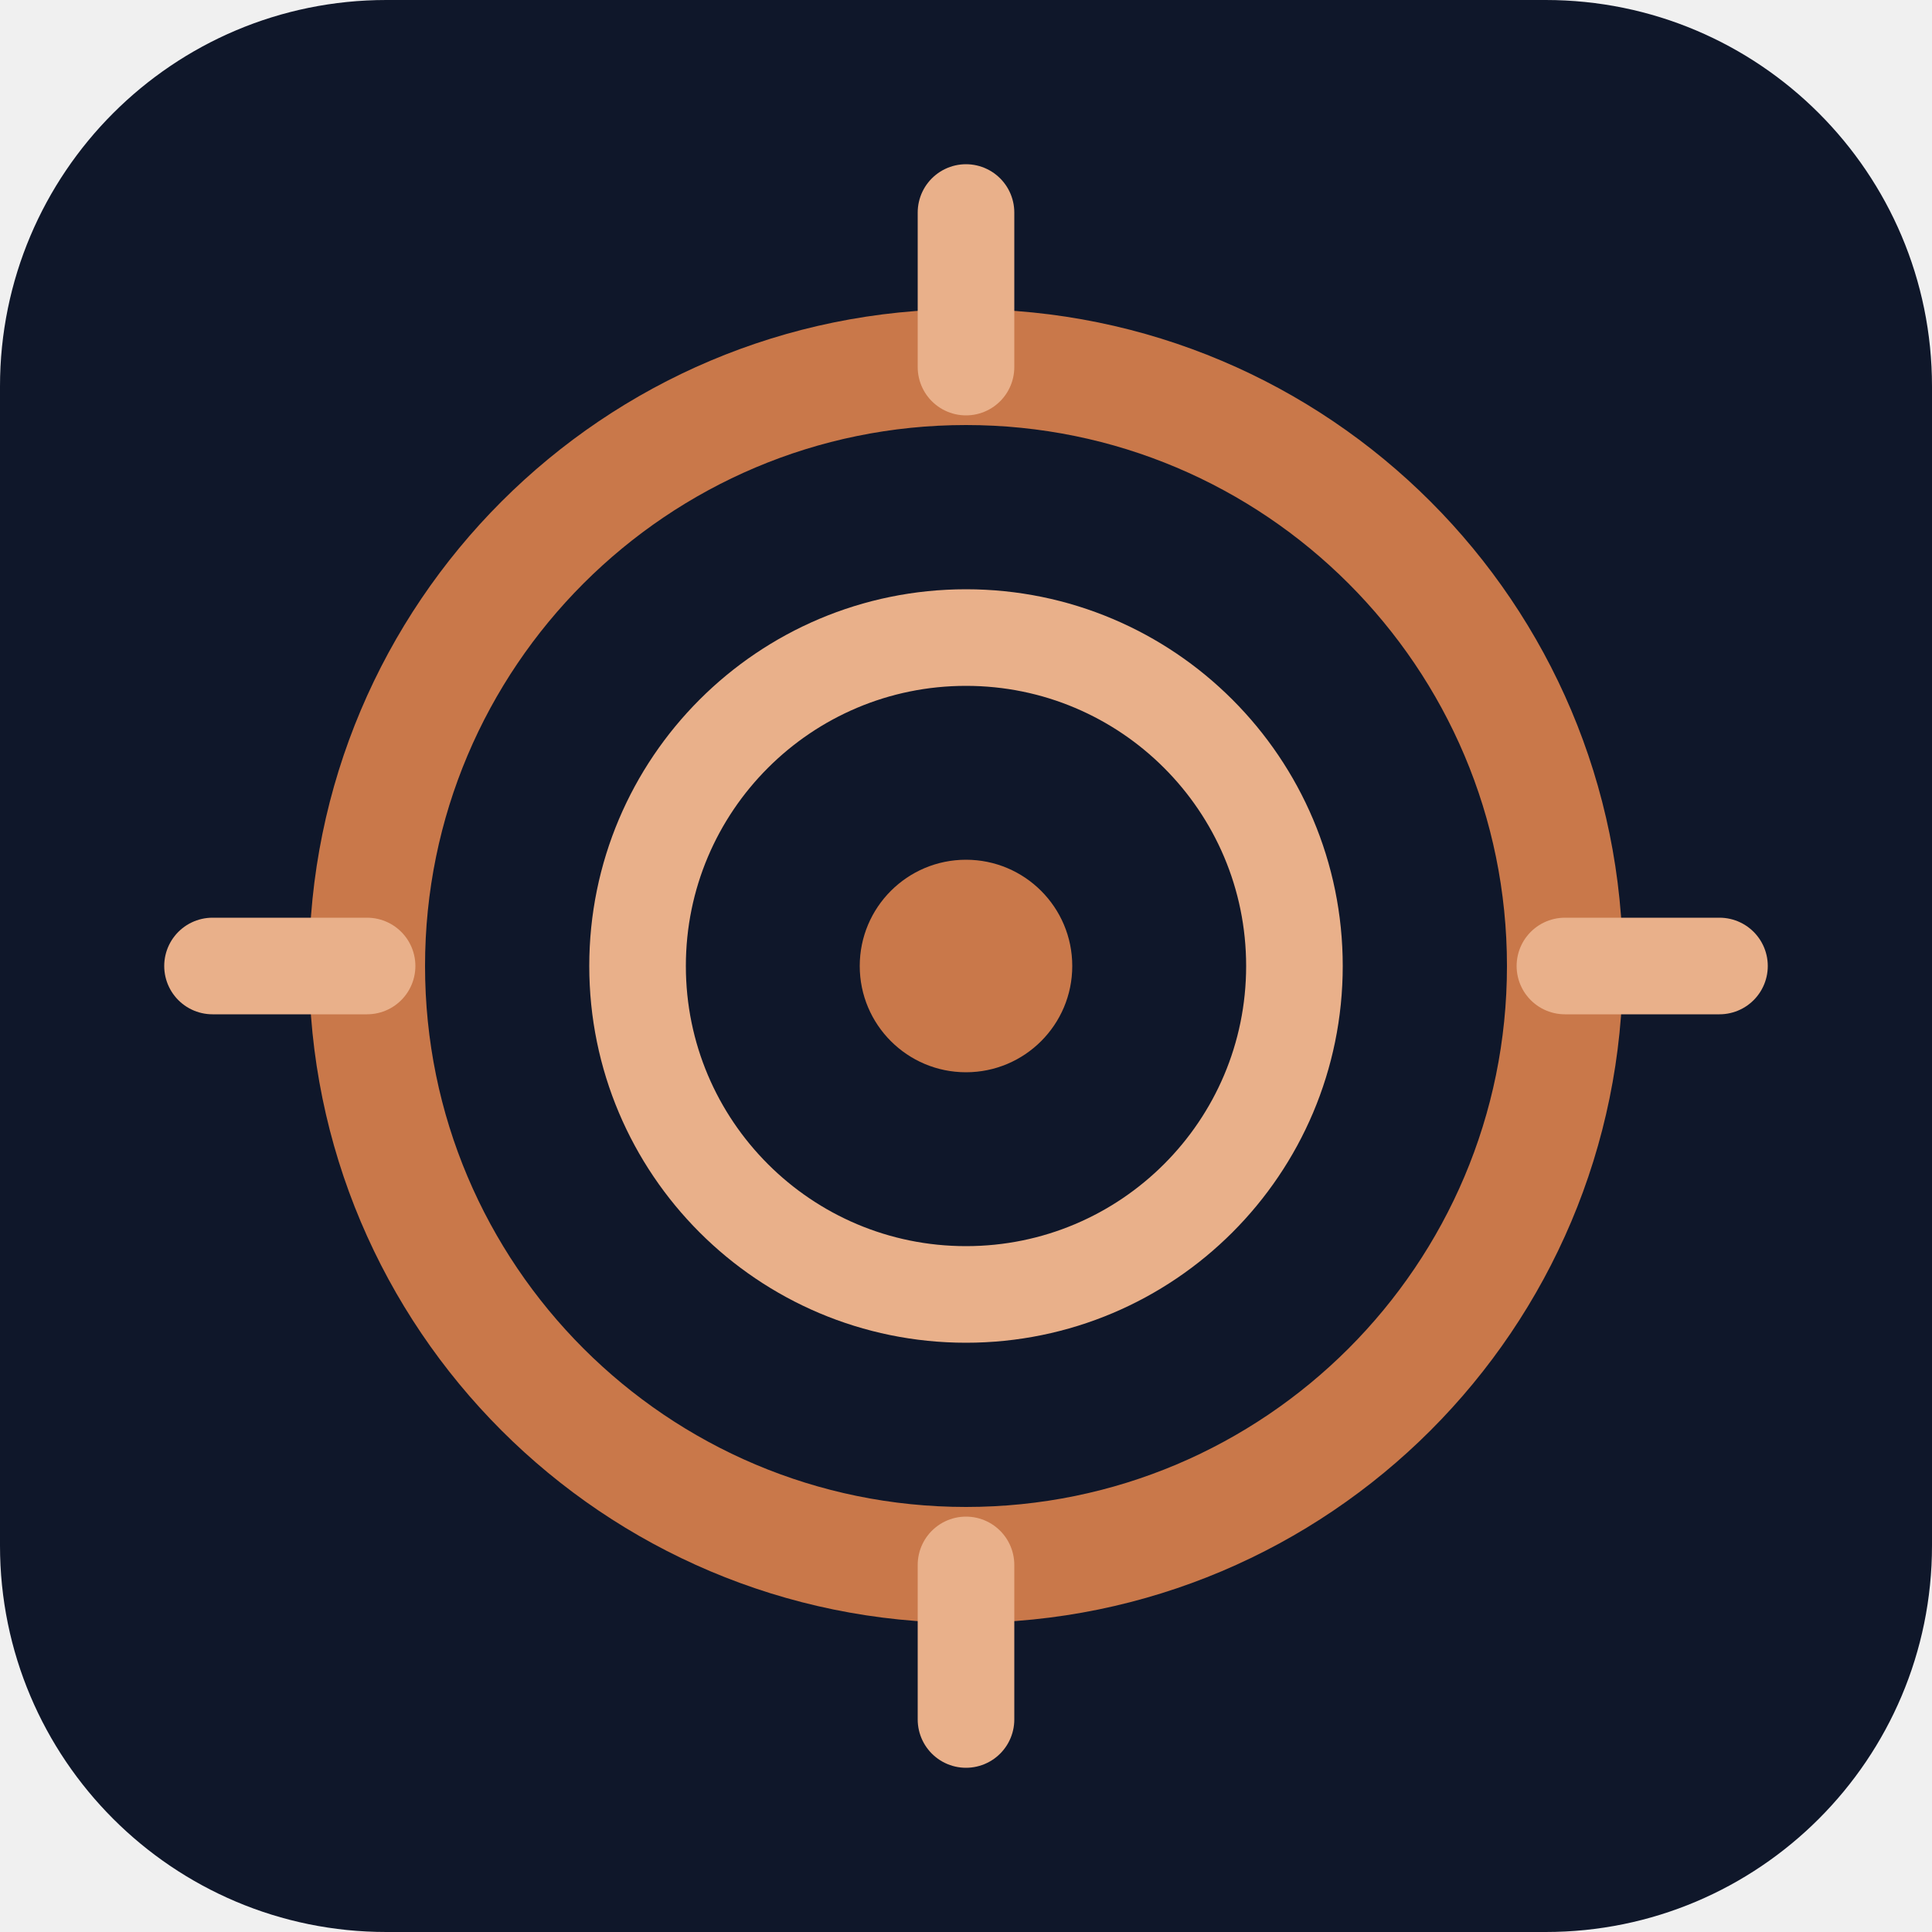
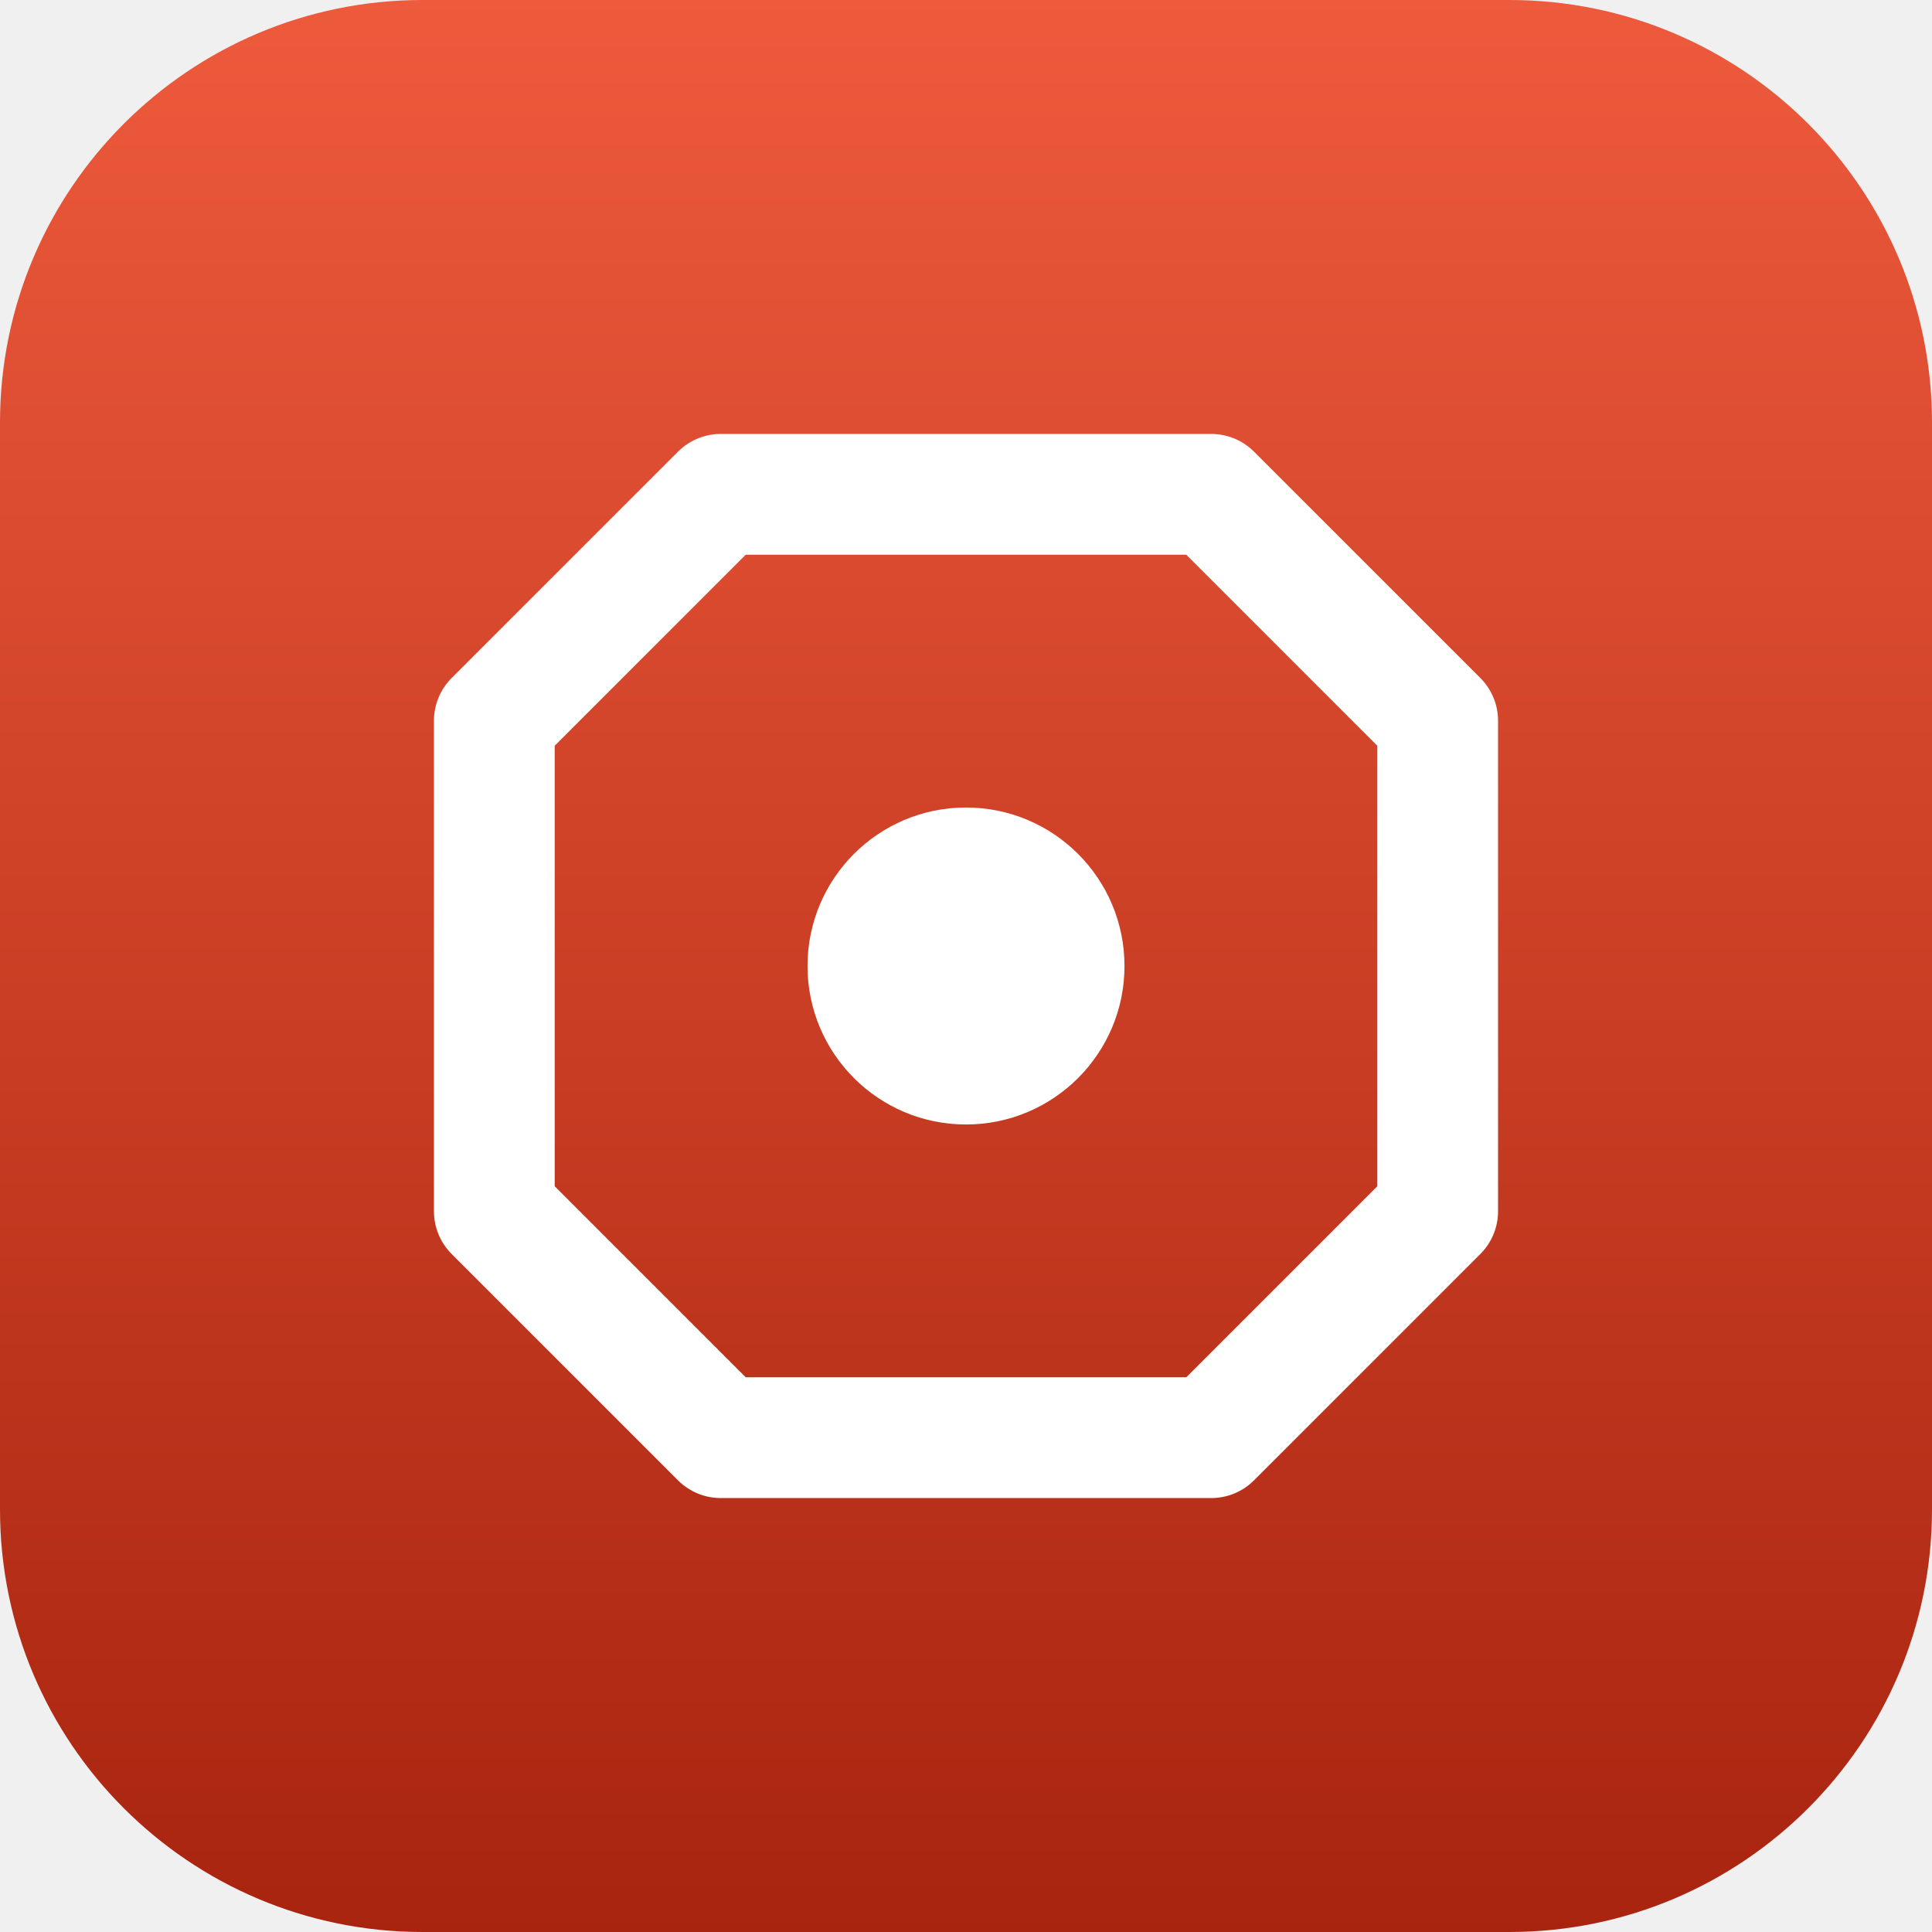
- <svg xmlns="http://www.w3.org/2000/svg" width="200" height="200" viewBox="0 0 200 200">
-   <rect width="200" height="200" rx="40" fill="#0f172a" />
-   <circle cx="100" cy="100" r="62" fill="none" stroke="#C9784A" stroke-width="12" />
-   <circle cx="100" cy="100" r="34" fill="none" stroke="#E9B08A" stroke-width="10" />
-   <circle cx="100" cy="100" r="11" fill="#C9784A" />
-   <g stroke="#E9B08A" stroke-width="10" stroke-linecap="round">
-     <line x1="100" y1="22" x2="100" y2="38" />
-     <line x1="100" y1="162" x2="100" y2="178" />
-     <line x1="22" y1="100" x2="38" y2="100" />
-     <line x1="162" y1="100" x2="178" y2="100" />
+ <svg xmlns="http://www.w3.org/2000/svg" width="200" height="200" viewBox="0 0 1024 1024">
+   <defs>
+     <linearGradient id="g" x1="0" y1="0" x2="0" y2="1">
+       <stop offset="0" stop-color="#ee5a3c" />
+       <stop offset="1" stop-color="#a8240f" />
+     </linearGradient>
+   </defs>
+   <rect width="1024" height="1024" rx="224" fill="url(#g)" />
+   <g fill="none" stroke="#fff" stroke-linecap="round" stroke-linejoin="round" stroke-width="64">
+     <path d="M382 262H642L762 382V642L642 762H382L262 642V382Z" />
  </g>
+   <circle cx="512" cy="512" r="84" fill="#fff" />
</svg>
